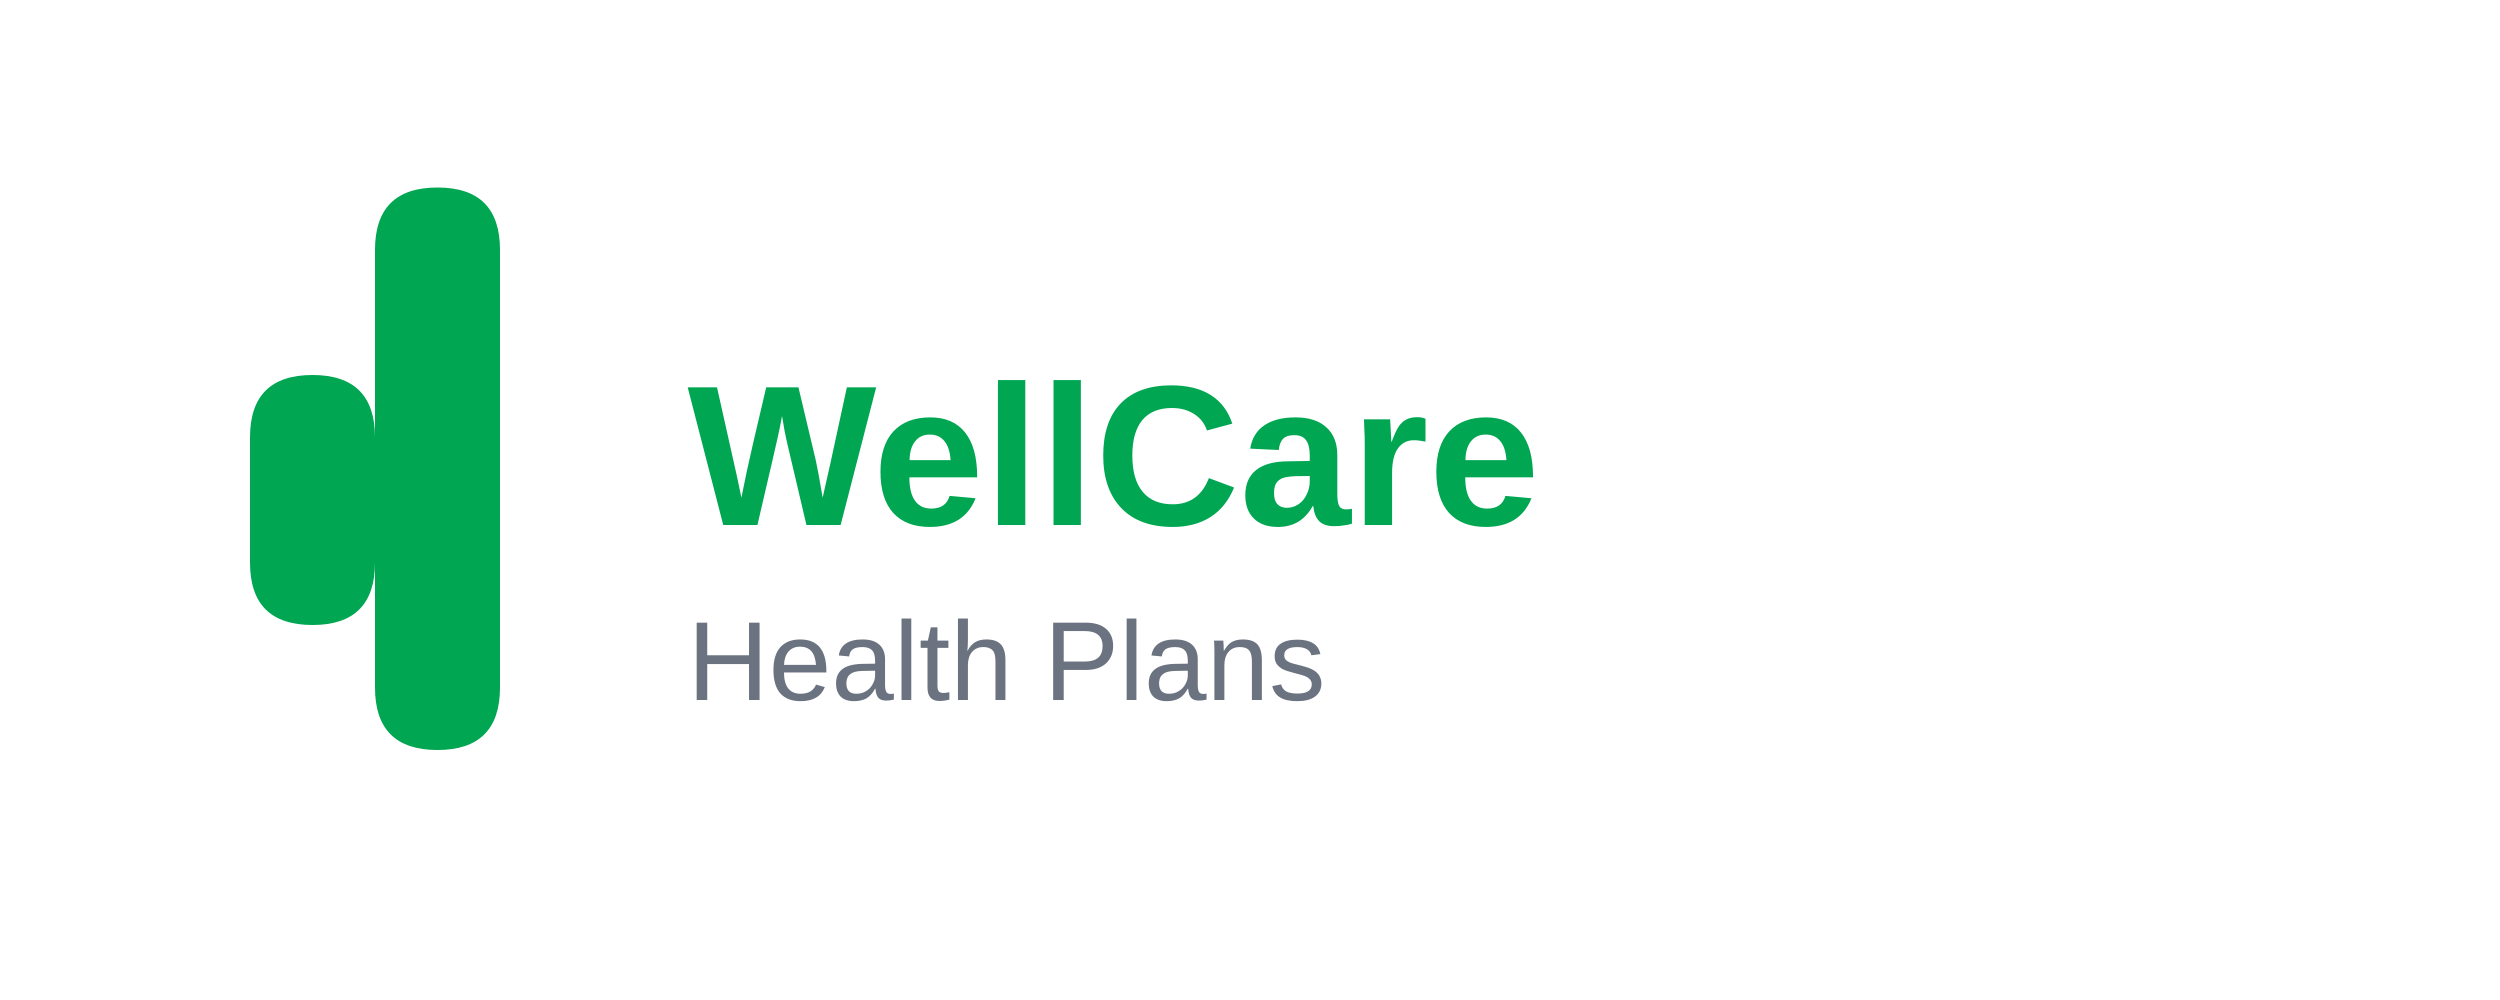
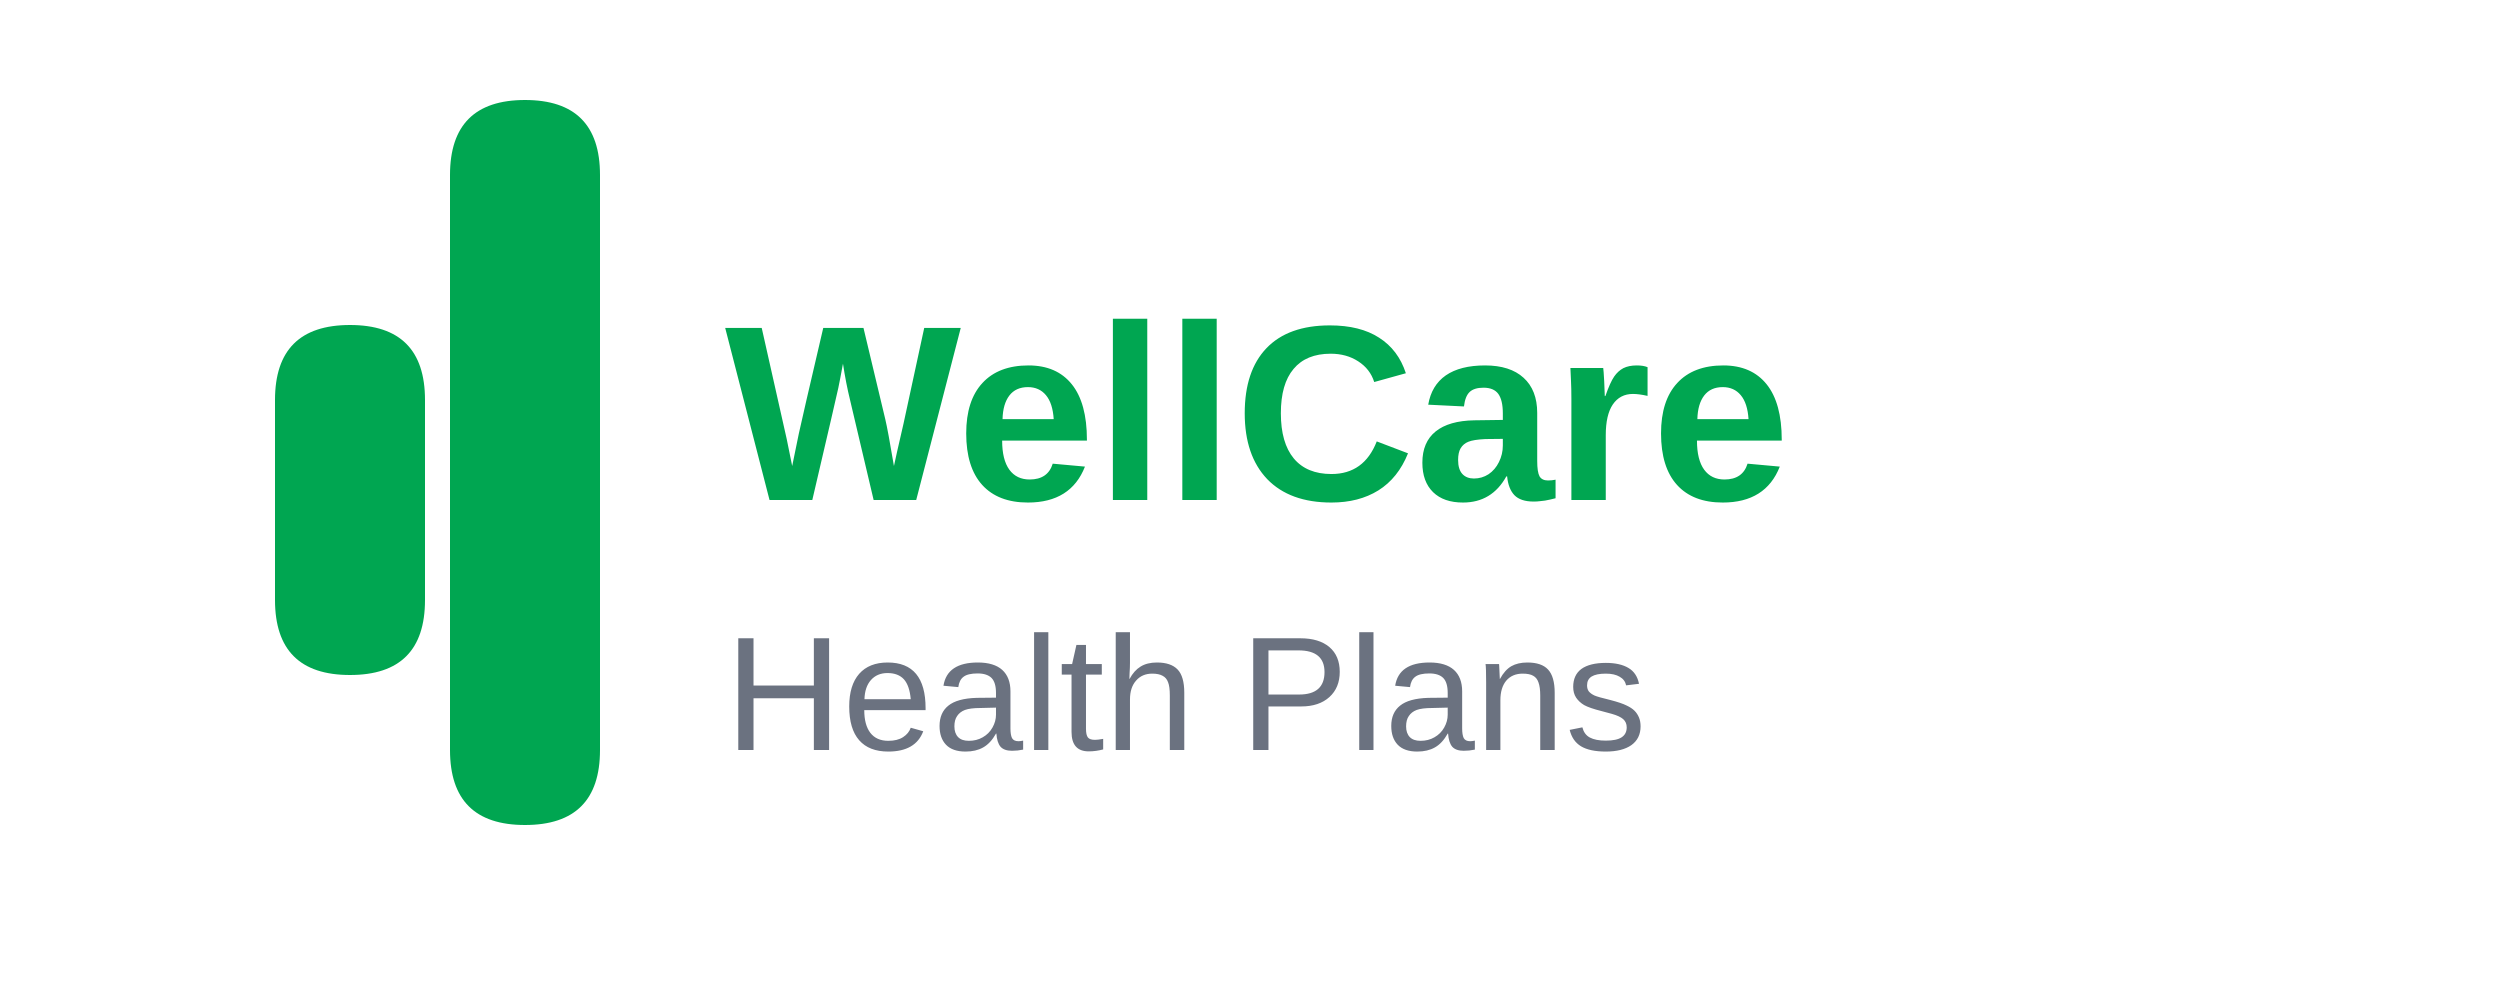
<svg xmlns="http://www.w3.org/2000/svg" viewBox="0 0 200 80" width="200" height="80">
-   <path d="M30 20 Q30 15 35 15 Q40 15 40 20 L40 55 Q40 60 35 60 Q30 60 30 55 Z" fill="#00A651" />
-   <path d="M20 35 Q20 30 25 30 Q30 30 30 35 L30 45 Q30 50 25 50 Q20 50 20 45 Z" fill="#00A651" />
-   <text x="55" y="42" font-family="Arial, sans-serif" font-size="16" font-weight="700" fill="#00A651">WellCare</text>
-   <text x="55" y="56" font-family="Arial, sans-serif" font-size="9" font-weight="500" fill="#6B7280">Health Plans</text>
+   <path d="M36 14 Q36 8 42 8 Q48 8 48 14 L48 60 Q48 66 42 66 Q36 66 36 60 Z" fill="#00A651" />
+   <path d="M22 32 Q22 26 28 26 Q34 26 34 32 L34 48 Q34 54 28 54 Q22 54 22 48 Z" fill="#00A651" />
+   <text x="58" y="40" font-family="Arial, sans-serif" font-size="20" font-weight="700" fill="#00A651">WellCare</text>
+   <text x="58" y="60" font-family="Arial, sans-serif" font-size="13" font-weight="500" fill="#6B7280">Health Plans</text>
</svg>
